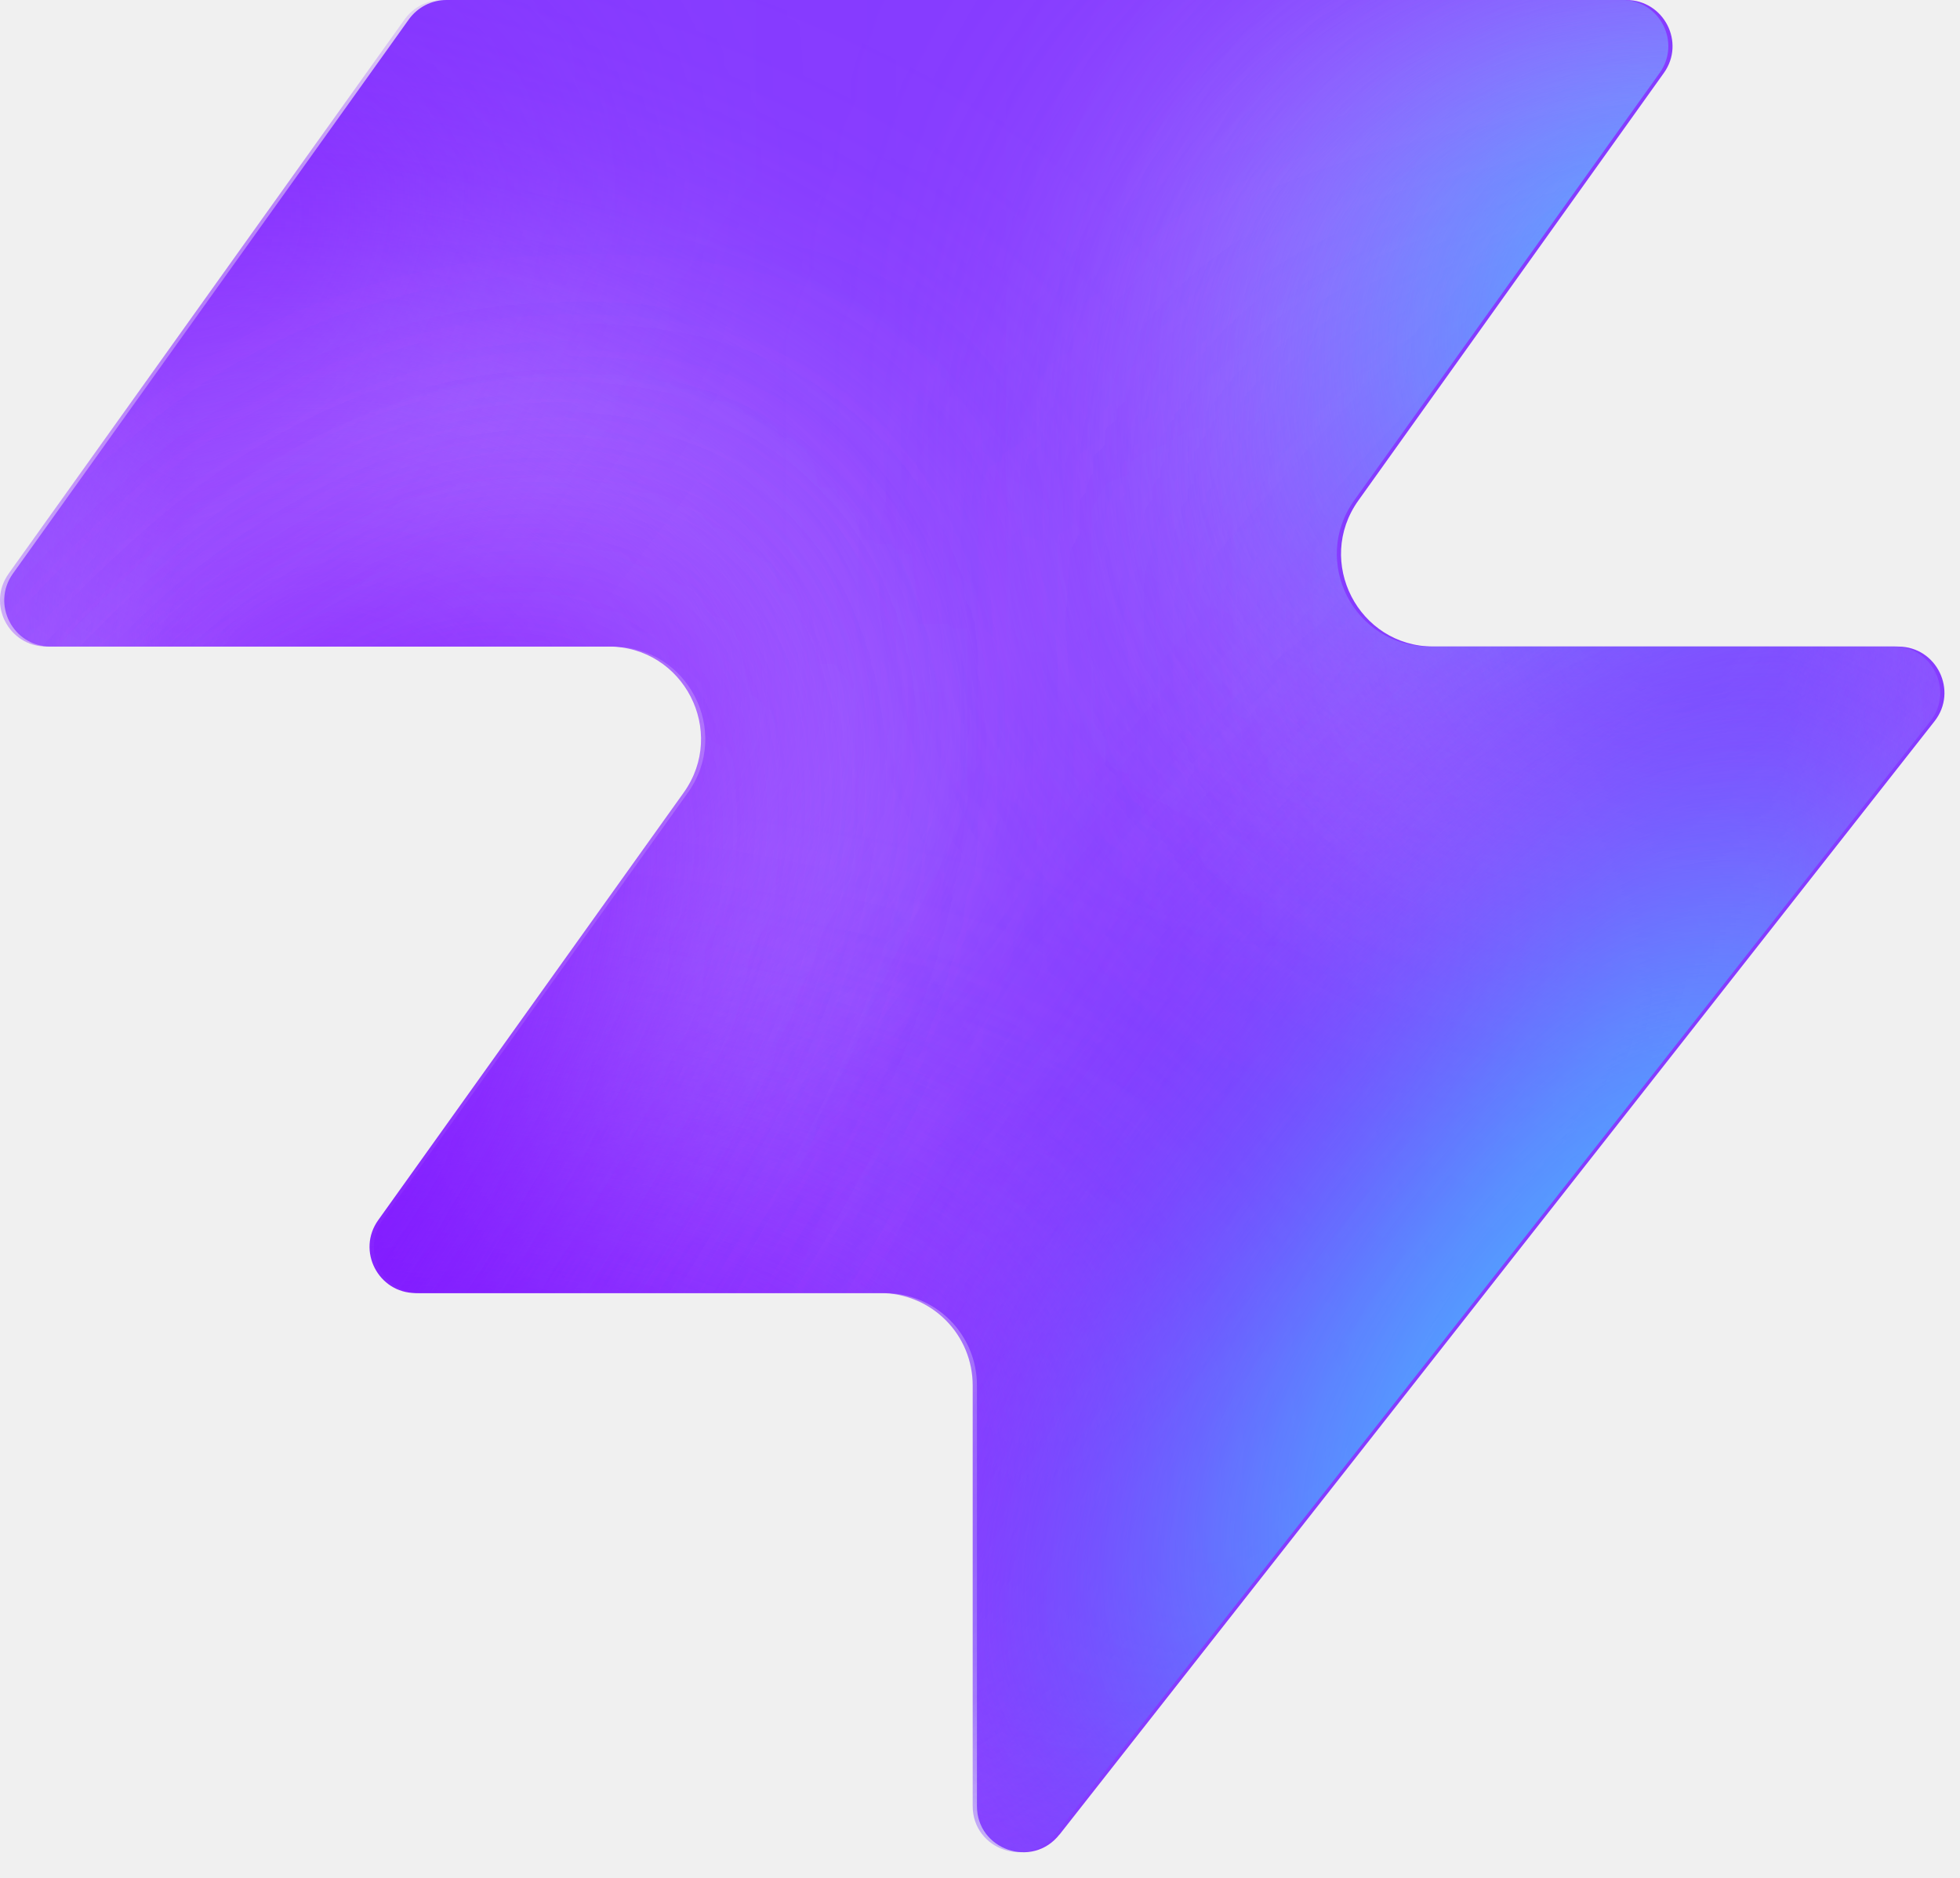
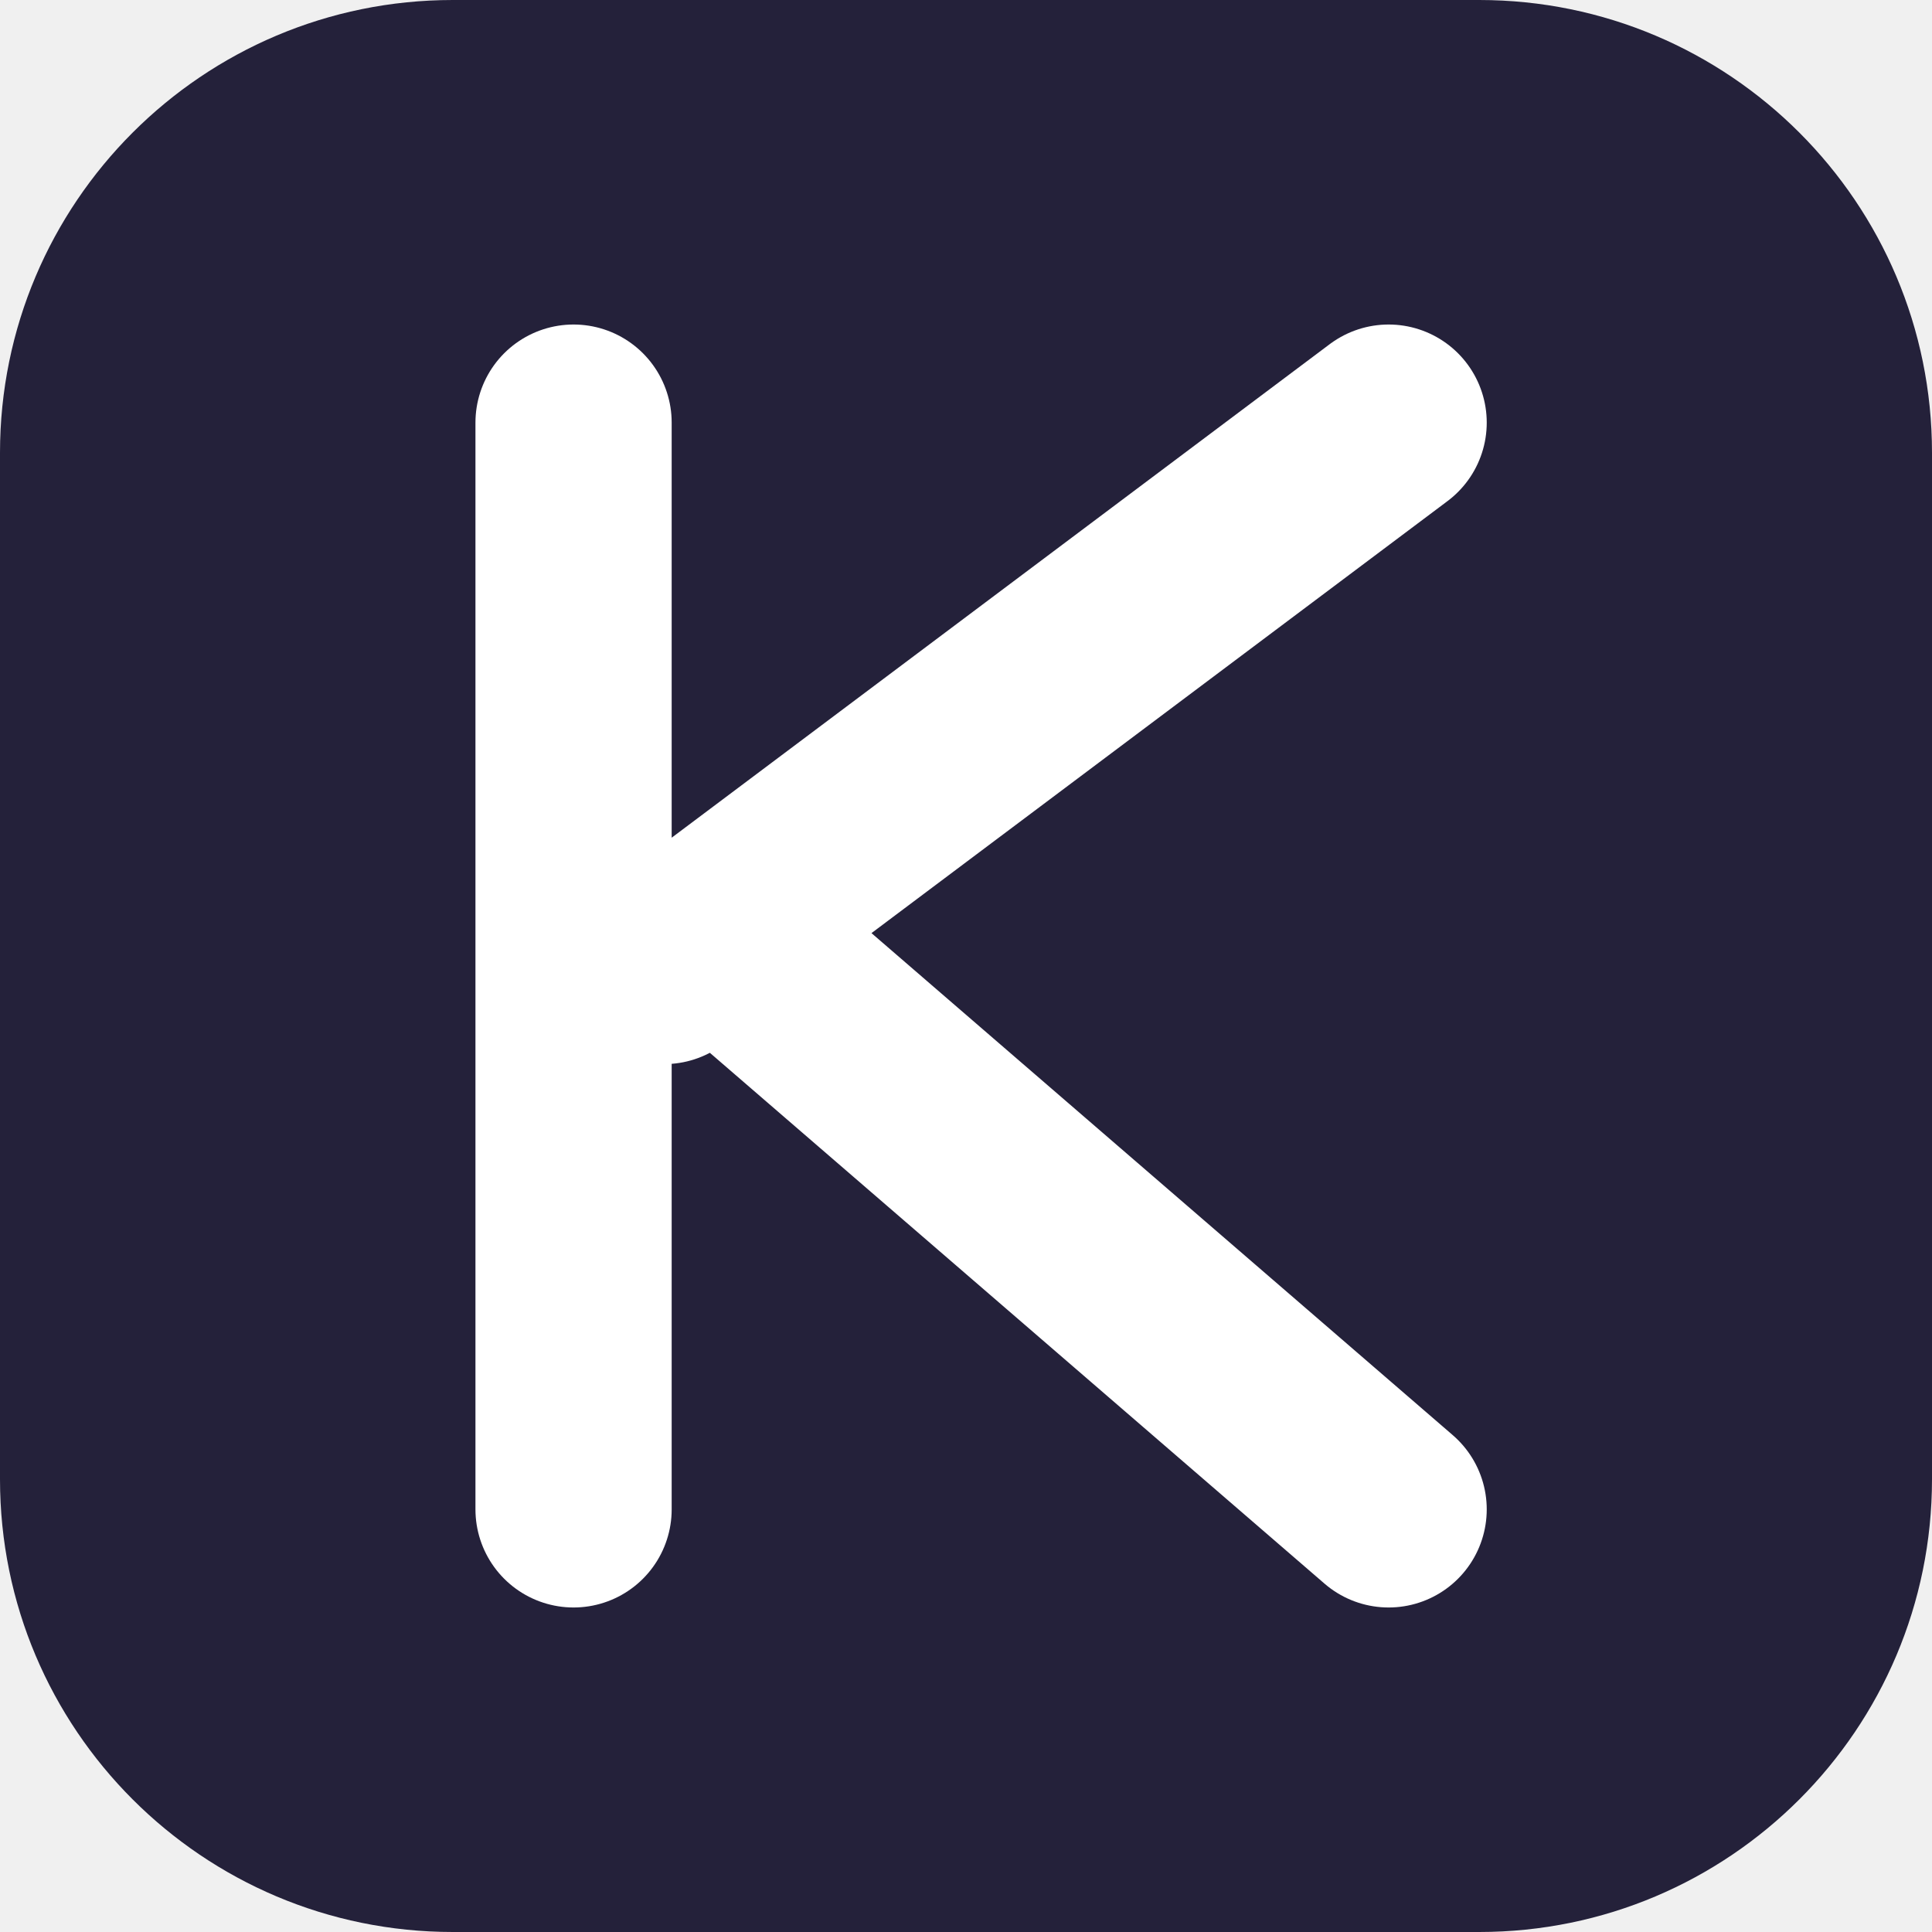
- <svg xmlns="http://www.w3.org/2000/svg" width="48" height="46" fill="none" viewBox="0 0 48 46">
-   <path fill="#863bff" d="M25.946 44.938c-.664.845-2.021.375-2.021-.698V33.937a2.26 2.26 0 0 0-2.262-2.262H10.287c-.92 0-1.456-1.04-.92-1.788l7.48-10.471c1.07-1.497 0-3.578-1.842-3.578H1.237c-.92 0-1.456-1.04-.92-1.788L10.013.474c.214-.297.556-.474.92-.474h28.894c.92 0 1.456 1.04.92 1.788l-7.48 10.471c-1.07 1.498 0 3.579 1.842 3.579h11.377c.943 0 1.473 1.088.89 1.83L25.947 44.94z" style="fill:#863bff;fill:color(display-p3 .525 .23 1);fill-opacity:1" />
-   <mask id="a" width="48" height="46" x="0" y="0" maskUnits="userSpaceOnUse" style="mask-type:alpha">
-     <path fill="#000" d="M25.842 44.938c-.664.844-2.021.375-2.021-.698V33.937a2.26 2.26 0 0 0-2.262-2.262H10.183c-.92 0-1.456-1.04-.92-1.788l7.48-10.471c1.07-1.498 0-3.579-1.842-3.579H1.133c-.92 0-1.456-1.04-.92-1.787L9.91.473c.214-.297.556-.474.92-.474h28.894c.92 0 1.456 1.04.92 1.788l-7.48 10.471c-1.07 1.498 0 3.578 1.842 3.578h11.377c.943 0 1.473 1.088.89 1.832L25.843 44.94z" style="fill:#000;fill-opacity:1" />
-   </mask>
-   <g mask="url(#a)">
-     <g filter="url(#b)">
-       <ellipse cx="5.508" cy="14.704" fill="#ede6ff" rx="5.508" ry="14.704" style="fill:#ede6ff;fill:color(display-p3 .927 .903 1);fill-opacity:1" transform="matrix(.00324 1 1 -.00324 -4.47 31.516)" />
-     </g>
-     <g filter="url(#c)">
-       <ellipse cx="10.399" cy="29.851" fill="#ede6ff" rx="10.399" ry="29.851" style="fill:#ede6ff;fill:color(display-p3 .927 .903 1);fill-opacity:1" transform="matrix(.00324 1 1 -.00324 -39.328 7.883)" />
-     </g>
-     <g filter="url(#d)">
-       <ellipse cx="5.508" cy="30.487" fill="#7e14ff" rx="5.508" ry="30.487" style="fill:#7e14ff;fill:color(display-p3 .492 .077 1);fill-opacity:1" transform="rotate(89.814 -25.913 -14.639)scale(1 -1)" />
-     </g>
-     <g filter="url(#e)">
-       <ellipse cx="5.508" cy="30.599" fill="#7e14ff" rx="5.508" ry="30.599" style="fill:#7e14ff;fill:color(display-p3 .492 .077 1);fill-opacity:1" transform="rotate(89.814 -32.644 -3.334)scale(1 -1)" />
-     </g>
-     <g filter="url(#f)">
-       <ellipse cx="5.508" cy="30.599" fill="#7e14ff" rx="5.508" ry="30.599" style="fill:#7e14ff;fill:color(display-p3 .492 .077 1);fill-opacity:1" transform="matrix(.00324 1 1 -.00324 -34.34 30.47)" />
-     </g>
-     <g filter="url(#g)">
-       <ellipse cx="14.072" cy="22.078" fill="#ede6ff" rx="14.072" ry="22.078" style="fill:#ede6ff;fill:color(display-p3 .927 .903 1);fill-opacity:1" transform="rotate(93.35 24.506 48.493)scale(-1 1)" />
-     </g>
-     <g filter="url(#h)">
-       <ellipse cx="3.47" cy="21.501" fill="#7e14ff" rx="3.47" ry="21.501" style="fill:#7e14ff;fill:color(display-p3 .492 .077 1);fill-opacity:1" transform="rotate(89.009 28.708 47.59)scale(-1 1)" />
-     </g>
-     <g filter="url(#i)">
-       <ellipse cx="3.47" cy="21.501" fill="#7e14ff" rx="3.47" ry="21.501" style="fill:#7e14ff;fill:color(display-p3 .492 .077 1);fill-opacity:1" transform="rotate(89.009 28.708 47.59)scale(-1 1)" />
-     </g>
-     <g filter="url(#j)">
-       <ellipse cx=".387" cy="8.972" fill="#7e14ff" rx="4.407" ry="29.108" style="fill:#7e14ff;fill:color(display-p3 .492 .077 1);fill-opacity:1" transform="rotate(39.51 .387 8.972)" />
-     </g>
-     <g filter="url(#k)">
-       <ellipse cx="47.523" cy="-6.092" fill="#7e14ff" rx="4.407" ry="29.108" style="fill:#7e14ff;fill:color(display-p3 .492 .077 1);fill-opacity:1" transform="rotate(37.892 47.523 -6.092)" />
-     </g>
-     <g filter="url(#l)">
-       <ellipse cx="41.412" cy="6.333" fill="#47bfff" rx="5.971" ry="9.665" style="fill:#47bfff;fill:color(display-p3 .28 .748 1);fill-opacity:1" transform="rotate(37.892 41.412 6.333)" />
-     </g>
-     <g filter="url(#m)">
-       <ellipse cx="-1.879" cy="38.332" fill="#7e14ff" rx="4.407" ry="29.108" style="fill:#7e14ff;fill:color(display-p3 .492 .077 1);fill-opacity:1" transform="rotate(37.892 -1.88 38.332)" />
-     </g>
-     <g filter="url(#n)">
-       <ellipse cx="-1.879" cy="38.332" fill="#7e14ff" rx="4.407" ry="29.108" style="fill:#7e14ff;fill:color(display-p3 .492 .077 1);fill-opacity:1" transform="rotate(37.892 -1.88 38.332)" />
-     </g>
-     <g filter="url(#o)">
-       <ellipse cx="35.651" cy="29.907" fill="#7e14ff" rx="4.407" ry="29.108" style="fill:#7e14ff;fill:color(display-p3 .492 .077 1);fill-opacity:1" transform="rotate(37.892 35.651 29.907)" />
-     </g>
-     <g filter="url(#p)">
-       <ellipse cx="38.418" cy="32.4" fill="#47bfff" rx="5.971" ry="15.297" style="fill:#47bfff;fill:color(display-p3 .28 .748 1);fill-opacity:1" transform="rotate(37.892 38.418 32.4)" />
-     </g>
-   </g>
-   <defs>
-     <filter id="b" width="60.045" height="41.654" x="-19.77" y="16.149" color-interpolation-filters="sRGB" filterUnits="userSpaceOnUse">
-       <feFlood flood-opacity="0" result="BackgroundImageFix" />
-       <feBlend in="SourceGraphic" in2="BackgroundImageFix" result="shape" />
-       <feGaussianBlur result="effect1_foregroundBlur_2002_17158" stdDeviation="7.659" />
-     </filter>
-     <filter id="c" width="90.34" height="51.437" x="-54.613" y="-7.533" color-interpolation-filters="sRGB" filterUnits="userSpaceOnUse">
-       <feFlood flood-opacity="0" result="BackgroundImageFix" />
-       <feBlend in="SourceGraphic" in2="BackgroundImageFix" result="shape" />
-       <feGaussianBlur result="effect1_foregroundBlur_2002_17158" stdDeviation="7.659" />
-     </filter>
-     <filter id="d" width="79.355" height="29.4" x="-49.64" y="2.03" color-interpolation-filters="sRGB" filterUnits="userSpaceOnUse">
-       <feFlood flood-opacity="0" result="BackgroundImageFix" />
-       <feBlend in="SourceGraphic" in2="BackgroundImageFix" result="shape" />
-       <feGaussianBlur result="effect1_foregroundBlur_2002_17158" stdDeviation="4.596" />
-     </filter>
-     <filter id="e" width="79.579" height="29.4" x="-45.045" y="20.029" color-interpolation-filters="sRGB" filterUnits="userSpaceOnUse">
-       <feFlood flood-opacity="0" result="BackgroundImageFix" />
-       <feBlend in="SourceGraphic" in2="BackgroundImageFix" result="shape" />
-       <feGaussianBlur result="effect1_foregroundBlur_2002_17158" stdDeviation="4.596" />
-     </filter>
-     <filter id="f" width="79.579" height="29.4" x="-43.513" y="21.178" color-interpolation-filters="sRGB" filterUnits="userSpaceOnUse">
-       <feFlood flood-opacity="0" result="BackgroundImageFix" />
-       <feBlend in="SourceGraphic" in2="BackgroundImageFix" result="shape" />
-       <feGaussianBlur result="effect1_foregroundBlur_2002_17158" stdDeviation="4.596" />
-     </filter>
-     <filter id="g" width="74.749" height="58.852" x="15.756" y="-17.901" color-interpolation-filters="sRGB" filterUnits="userSpaceOnUse">
-       <feFlood flood-opacity="0" result="BackgroundImageFix" />
-       <feBlend in="SourceGraphic" in2="BackgroundImageFix" result="shape" />
-       <feGaussianBlur result="effect1_foregroundBlur_2002_17158" stdDeviation="7.659" />
-     </filter>
-     <filter id="h" width="61.377" height="25.362" x="23.548" y="2.284" color-interpolation-filters="sRGB" filterUnits="userSpaceOnUse">
-       <feFlood flood-opacity="0" result="BackgroundImageFix" />
-       <feBlend in="SourceGraphic" in2="BackgroundImageFix" result="shape" />
-       <feGaussianBlur result="effect1_foregroundBlur_2002_17158" stdDeviation="4.596" />
-     </filter>
-     <filter id="i" width="61.377" height="25.362" x="23.548" y="2.284" color-interpolation-filters="sRGB" filterUnits="userSpaceOnUse">
-       <feFlood flood-opacity="0" result="BackgroundImageFix" />
-       <feBlend in="SourceGraphic" in2="BackgroundImageFix" result="shape" />
-       <feGaussianBlur result="effect1_foregroundBlur_2002_17158" stdDeviation="4.596" />
-     </filter>
-     <filter id="j" width="56.045" height="63.649" x="-27.636" y="-22.853" color-interpolation-filters="sRGB" filterUnits="userSpaceOnUse">
-       <feFlood flood-opacity="0" result="BackgroundImageFix" />
-       <feBlend in="SourceGraphic" in2="BackgroundImageFix" result="shape" />
-       <feGaussianBlur result="effect1_foregroundBlur_2002_17158" stdDeviation="4.596" />
-     </filter>
-     <filter id="k" width="54.814" height="64.646" x="20.116" y="-38.415" color-interpolation-filters="sRGB" filterUnits="userSpaceOnUse">
-       <feFlood flood-opacity="0" result="BackgroundImageFix" />
-       <feBlend in="SourceGraphic" in2="BackgroundImageFix" result="shape" />
-       <feGaussianBlur result="effect1_foregroundBlur_2002_17158" stdDeviation="4.596" />
-     </filter>
-     <filter id="l" width="33.541" height="35.313" x="24.641" y="-11.323" color-interpolation-filters="sRGB" filterUnits="userSpaceOnUse">
-       <feFlood flood-opacity="0" result="BackgroundImageFix" />
-       <feBlend in="SourceGraphic" in2="BackgroundImageFix" result="shape" />
-       <feGaussianBlur result="effect1_foregroundBlur_2002_17158" stdDeviation="4.596" />
-     </filter>
-     <filter id="m" width="54.814" height="64.646" x="-29.286" y="6.009" color-interpolation-filters="sRGB" filterUnits="userSpaceOnUse">
-       <feFlood flood-opacity="0" result="BackgroundImageFix" />
-       <feBlend in="SourceGraphic" in2="BackgroundImageFix" result="shape" />
-       <feGaussianBlur result="effect1_foregroundBlur_2002_17158" stdDeviation="4.596" />
-     </filter>
-     <filter id="n" width="54.814" height="64.646" x="-29.286" y="6.009" color-interpolation-filters="sRGB" filterUnits="userSpaceOnUse">
-       <feFlood flood-opacity="0" result="BackgroundImageFix" />
-       <feBlend in="SourceGraphic" in2="BackgroundImageFix" result="shape" />
-       <feGaussianBlur result="effect1_foregroundBlur_2002_17158" stdDeviation="4.596" />
-     </filter>
-     <filter id="o" width="54.814" height="64.646" x="8.244" y="-2.416" color-interpolation-filters="sRGB" filterUnits="userSpaceOnUse">
-       <feFlood flood-opacity="0" result="BackgroundImageFix" />
-       <feBlend in="SourceGraphic" in2="BackgroundImageFix" result="shape" />
-       <feGaussianBlur result="effect1_foregroundBlur_2002_17158" stdDeviation="4.596" />
-     </filter>
-     <filter id="p" width="39.409" height="43.623" x="18.713" y="10.588" color-interpolation-filters="sRGB" filterUnits="userSpaceOnUse">
-       <feFlood flood-opacity="0" result="BackgroundImageFix" />
-       <feBlend in="SourceGraphic" in2="BackgroundImageFix" result="shape" />
-       <feGaussianBlur result="effect1_foregroundBlur_2002_17158" stdDeviation="4.596" />
-     </filter>
-   </defs>
+ <svg xmlns="http://www.w3.org/2000/svg" viewBox="0 0 64 64">
+   <rect width="64" height="64" rx="15" fill="#24213A" />
+   <path d="M19 14v36M22 32l24-18M24 31l22 19" fill="none" stroke="#fff" stroke-width="6.5" stroke-linecap="round" stroke-linejoin="round" />
</svg>
